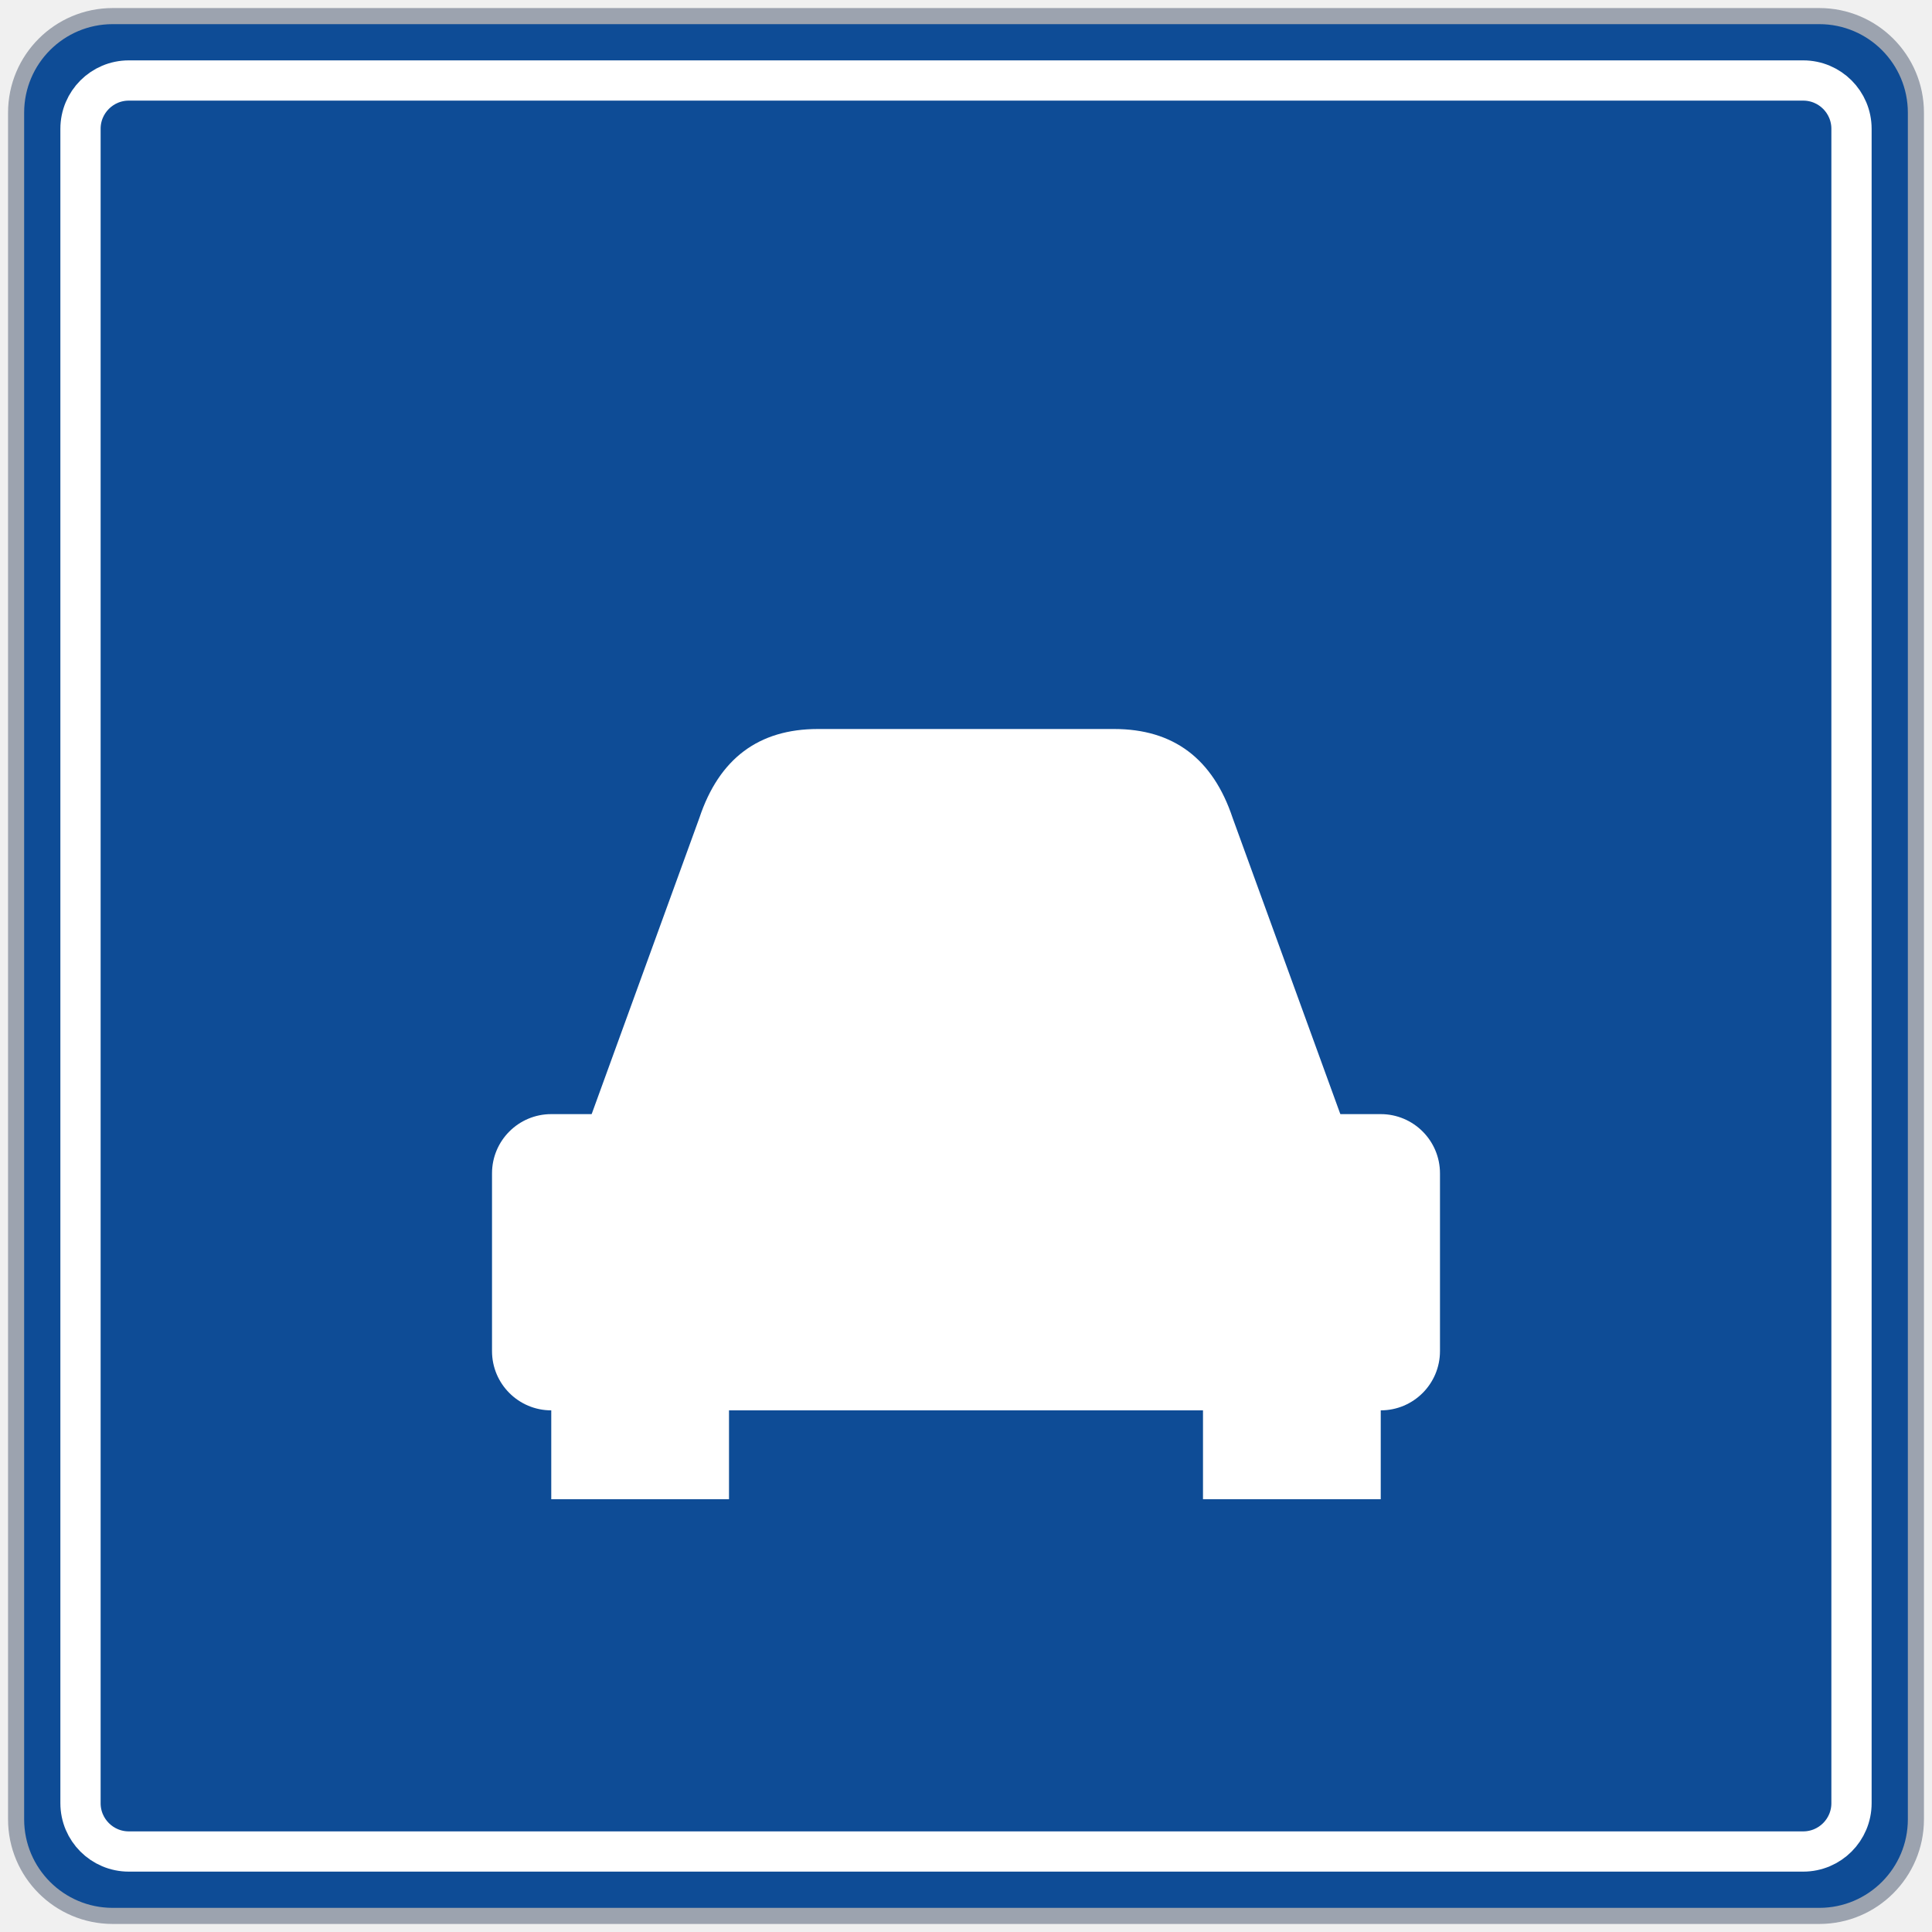
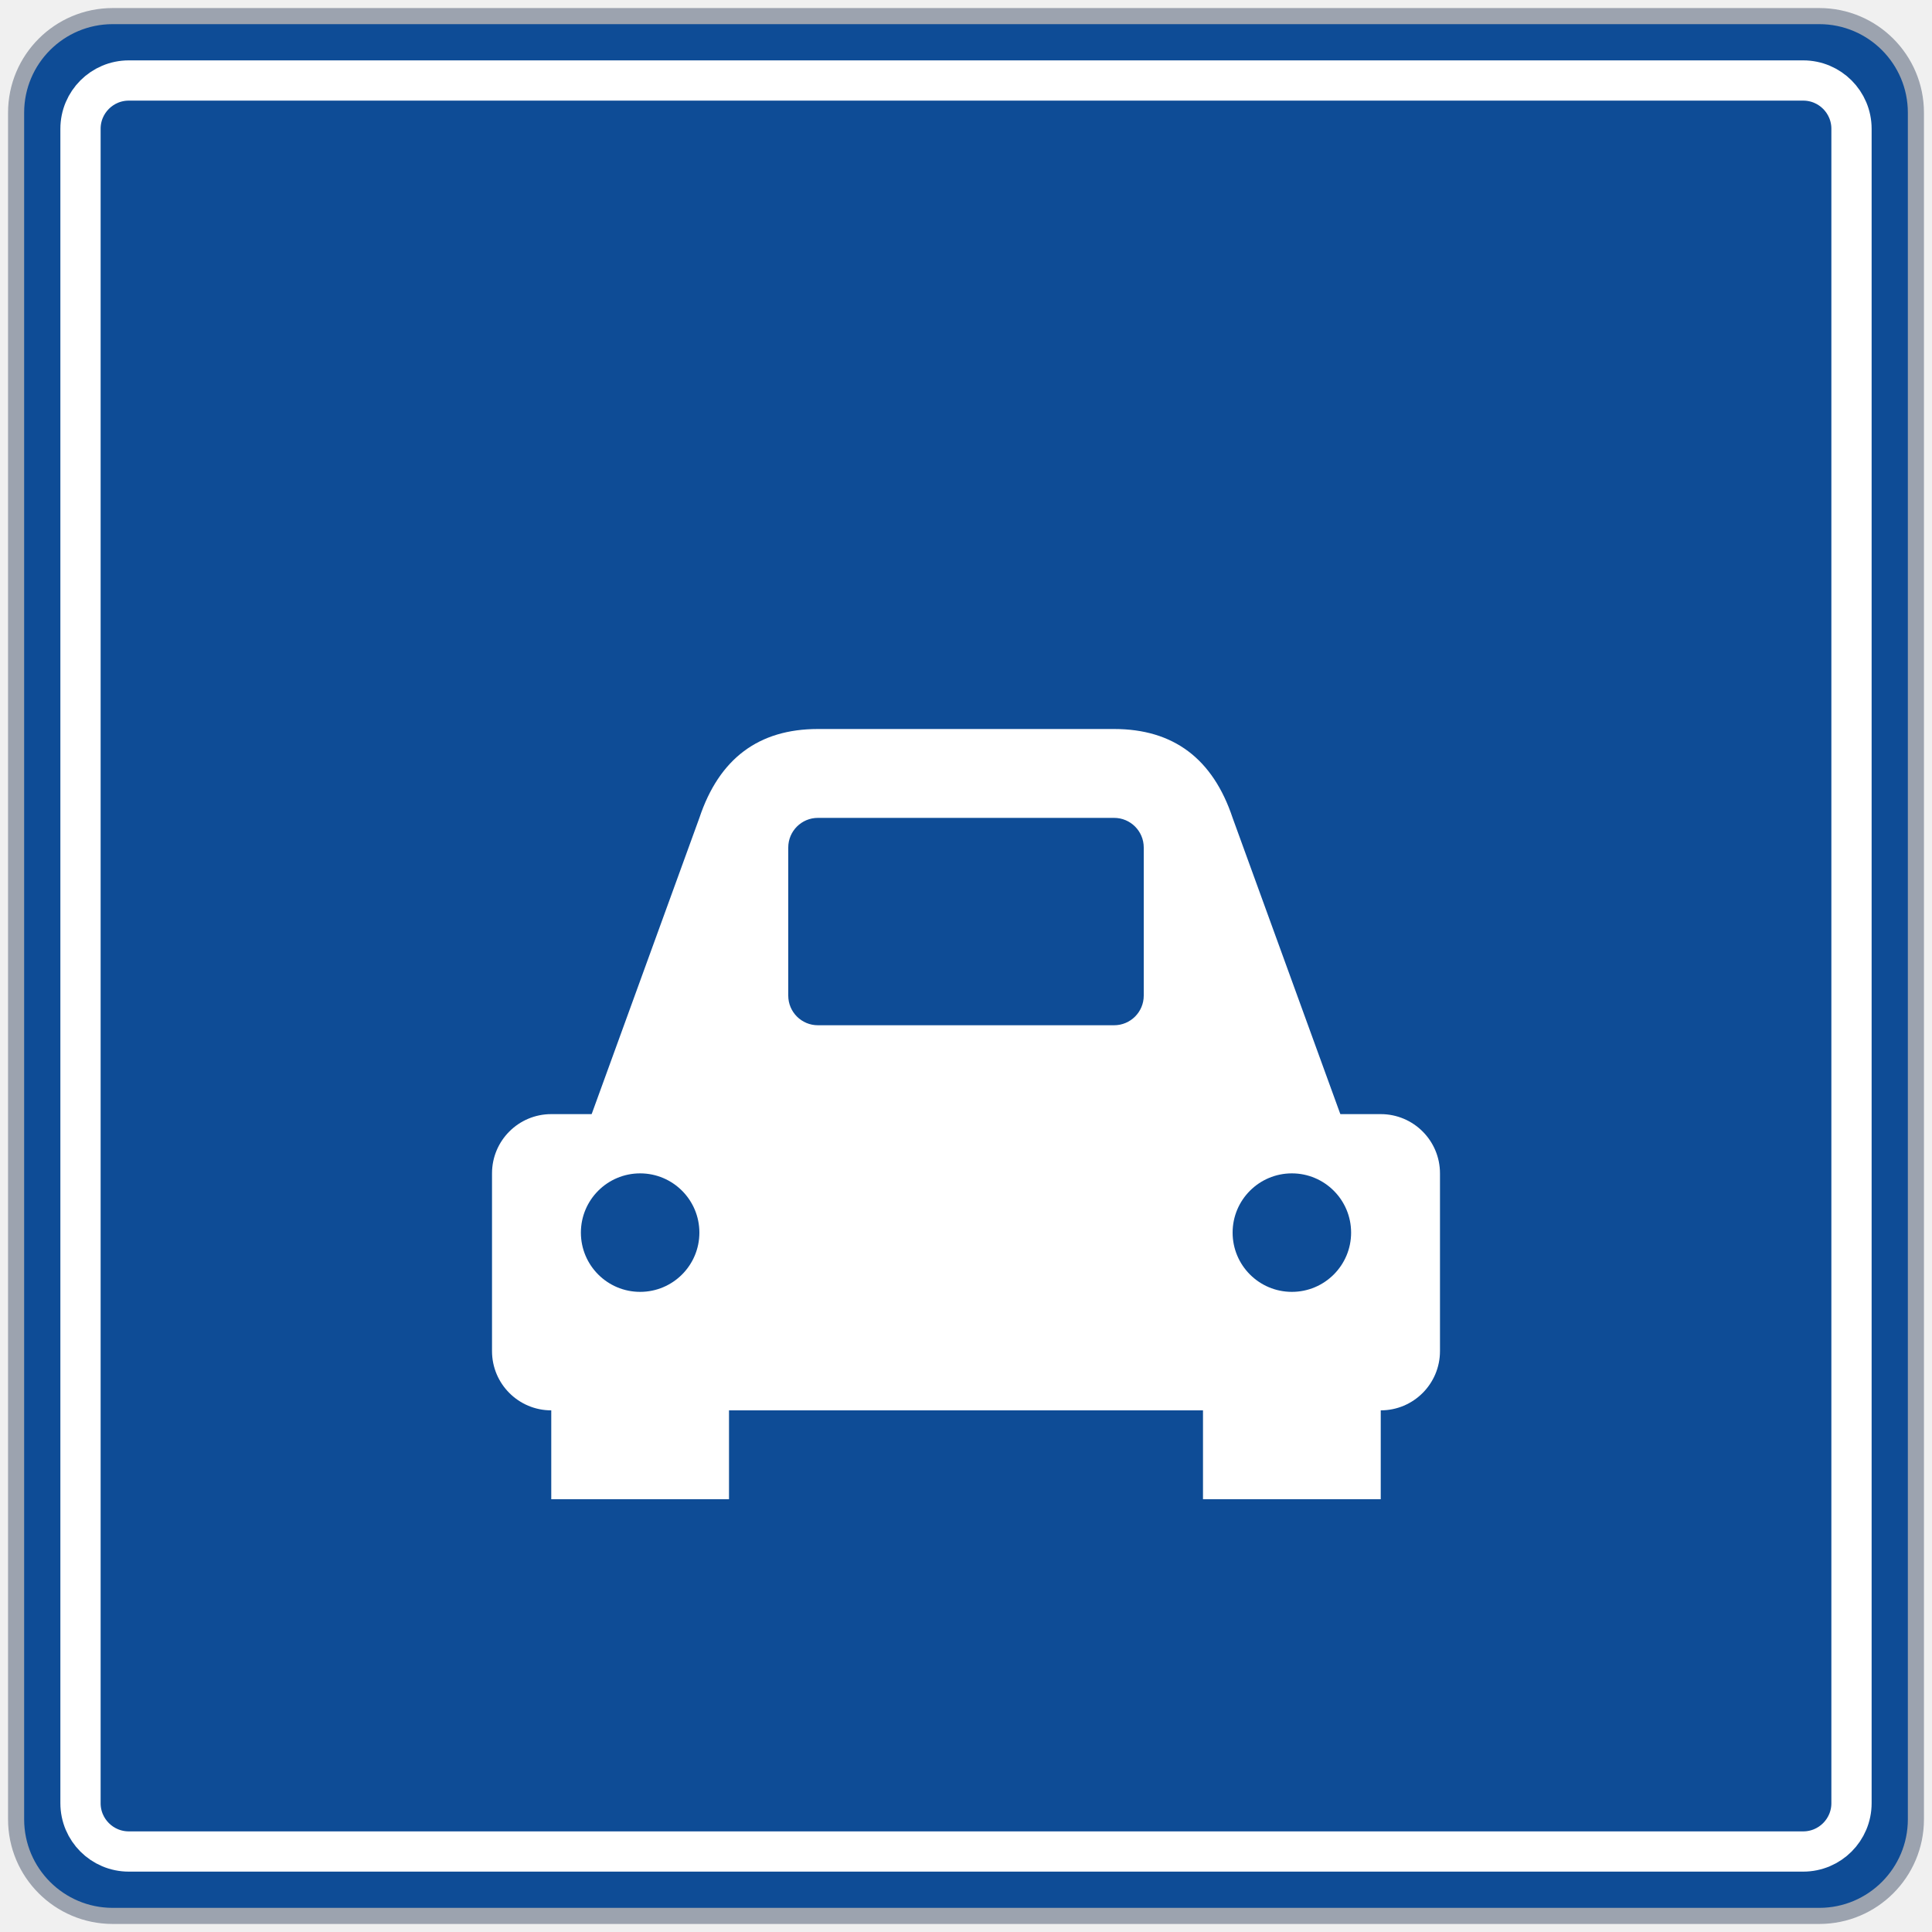
<svg xmlns="http://www.w3.org/2000/svg" viewBox="0 0 120 120" role="img" aria-label="Zeichen 331.1 Kraftfahrstraße">
  <rect x="1" y="1" width="118" height="118" rx="6" fill="#0E4C96" stroke="#9CA3AF" stroke-width="1" />
  <rect x="5" y="5" width="110" height="110" rx="3" fill="none" stroke="#FFFFFF" stroke-width="2.5" />
  <svg x="14" y="14" width="92" height="92" viewBox="0 0 100 100">
    <path d="M24 62 L32 40 Q34 34 40 34 H60 Q66 34 68 40 L76 62 Z" fill="#FFFFFF" />
    <rect x="18" y="60" width="64" height="20" rx="4" fill="#FFFFFF" />
-     <rect x="38" y="40" width="24" height="14" rx="2" fill="#FFFFFF" />
+     <rect x="38" y="40" width="24" height="14" rx="2" fill="#0E4C96" />
    <rect x="22" y="80" width="12" height="6" fill="#FFFFFF" />
    <rect x="66" y="80" width="12" height="6" fill="#FFFFFF" />
-     <circle cx="28" cy="68" r="4" fill="#FFFFFF" />
-     <circle cx="72" cy="68" r="4" fill="#FFFFFF" />
+     <circle cx="28" cy="68" r="4" fill="#0E4C96" />
+     <circle cx="72" cy="68" r="4" fill="#0E4C96" />
  </svg>
</svg>
